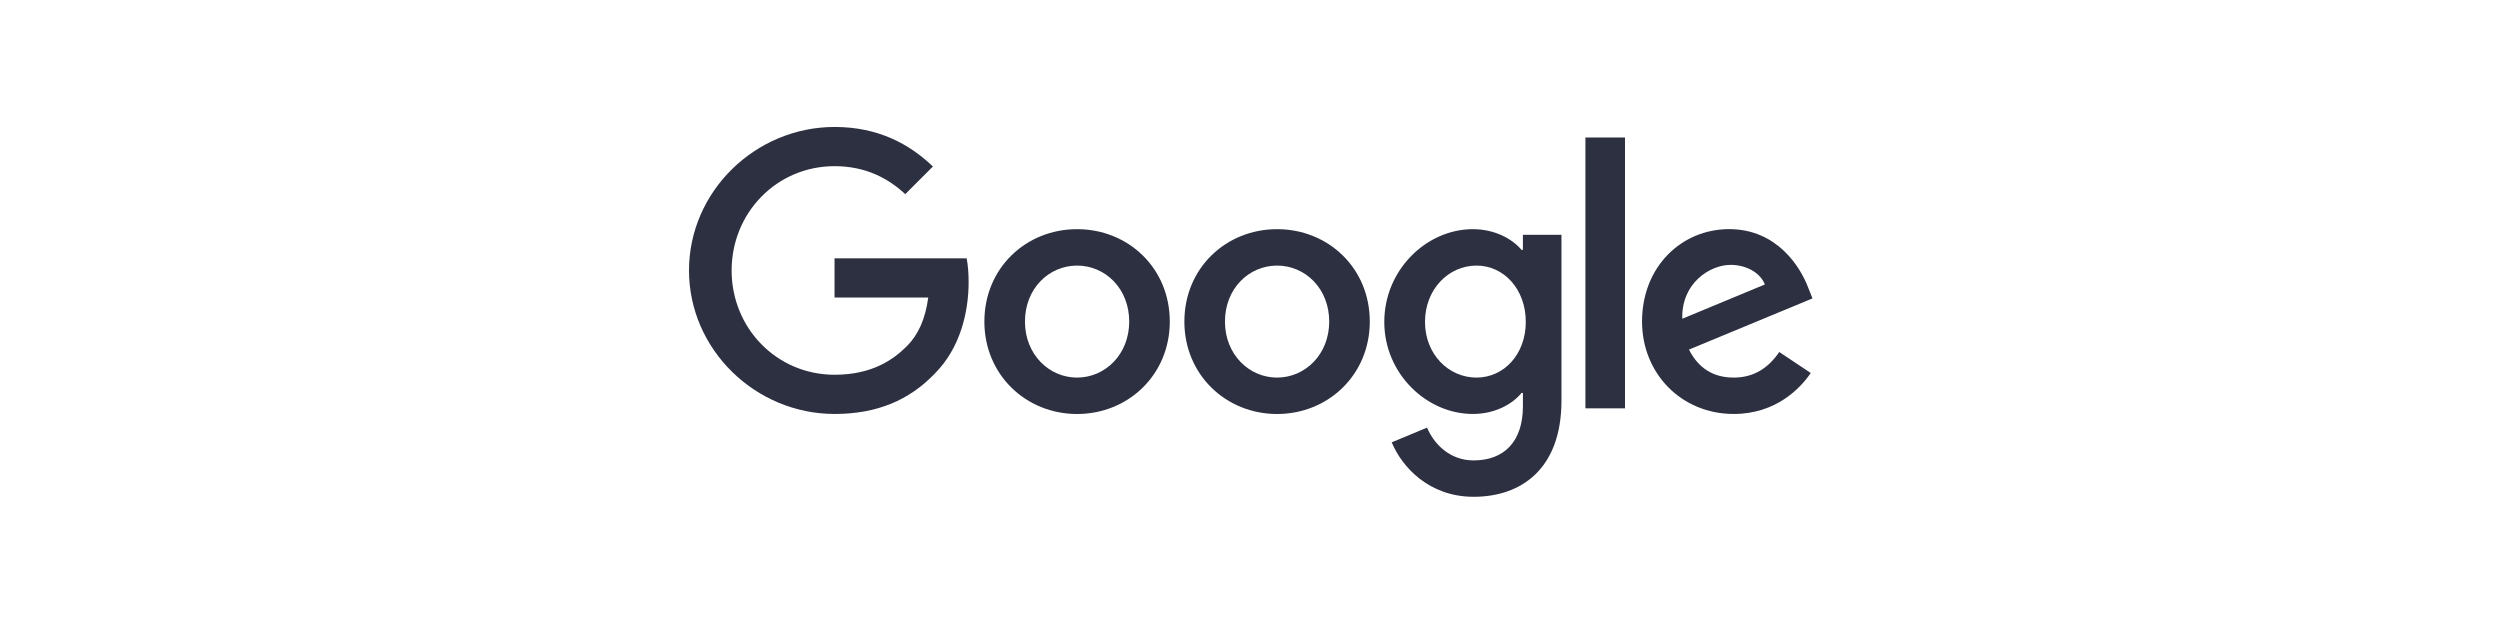
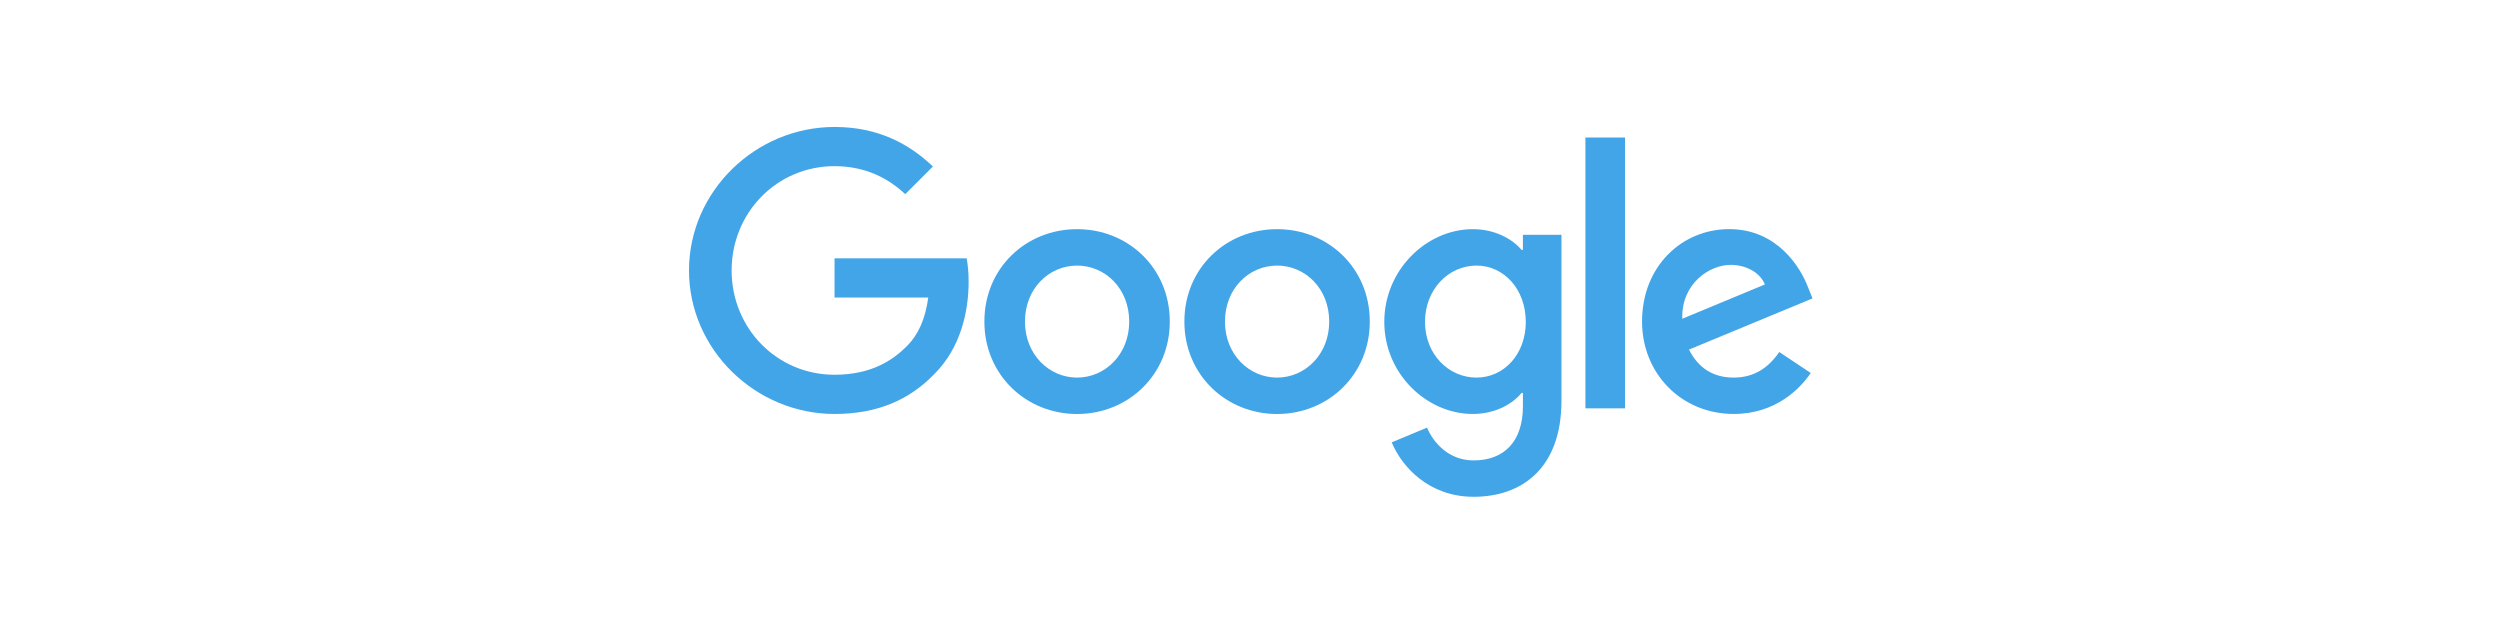
<svg xmlns="http://www.w3.org/2000/svg" width="200px" height="50px" viewBox="0 0 200 50" version="1.1">
  <defs />
  <g id="git.com" stroke="none" stroke-width="1" fill="none" fill-rule="evenodd">
-     <g id="google" fill-rule="nonzero" fill="#2C3041">
+     <g id="google" fill-rule="nonzero" fill="#42A5E8">
      <path d="M93.583,25.727 C93.583,29.983 90.253,33.12 86.167,33.12 C82.08,33.12 78.75,29.983 78.75,25.727 C78.75,21.44 82.08,18.333 86.167,18.333 C90.253,18.333 93.583,21.44 93.583,25.727 Z M90.337,25.727 C90.337,23.067 88.407,21.247 86.167,21.247 C83.927,21.247 81.997,23.067 81.997,25.727 C81.997,28.36 83.927,30.207 86.167,30.207 C88.407,30.207 90.337,28.357 90.337,25.727 Z" id="Shape" />
      <path d="M109.583,25.727 C109.583,29.983 106.253,33.12 102.167,33.12 C98.08,33.12 94.75,29.983 94.75,25.727 C94.75,21.443 98.08,18.333 102.167,18.333 C106.253,18.333 109.583,21.44 109.583,25.727 Z M106.337,25.727 C106.337,23.067 104.407,21.247 102.167,21.247 C99.927,21.247 97.997,23.067 97.997,25.727 C97.997,28.36 99.927,30.207 102.167,30.207 C104.407,30.207 106.337,28.357 106.337,25.727 Z" id="Shape" />
      <path d="M124.917,18.78 L124.917,32.053 C124.917,37.513 121.697,39.743 117.89,39.743 C114.307,39.743 112.15,37.347 111.337,35.387 L114.163,34.21 C114.667,35.413 115.9,36.833 117.887,36.833 C120.323,36.833 121.833,35.33 121.833,32.5 L121.833,31.437 L121.72,31.437 C120.993,32.333 119.593,33.117 117.827,33.117 C114.13,33.117 110.743,29.897 110.743,25.753 C110.743,21.58 114.13,18.333 117.827,18.333 C119.59,18.333 120.99,19.117 121.72,19.987 L121.833,19.987 L121.833,18.783 L124.917,18.783 L124.917,18.78 Z M122.063,25.753 C122.063,23.15 120.327,21.247 118.117,21.247 C115.877,21.247 114,23.15 114,25.753 C114,28.33 115.877,30.207 118.117,30.207 C120.327,30.207 122.063,28.33 122.063,25.753 Z" id="Shape" />
      <polygon id="Shape" points="130 11 130 32.667 126.833 32.667 126.833 11" />
      <path d="M142.34,28.16 L144.86,29.84 C144.047,31.043 142.087,33.117 138.7,33.117 C134.5,33.117 131.363,29.87 131.363,25.723 C131.363,21.327 134.527,18.33 138.337,18.33 C142.173,18.33 144.05,21.383 144.663,23.033 L145,23.873 L135.117,27.967 C135.873,29.45 137.05,30.207 138.7,30.207 C140.353,30.207 141.5,29.393 142.34,28.16 Z M134.583,25.5 L141.19,22.757 C140.827,21.833 139.733,21.19 138.447,21.19 C136.797,21.19 134.5,22.647 134.583,25.5 L134.583,25.5 Z" id="Shape" />
      <path d="M66.763,23.803 L66.763,20.667 L77.333,20.667 C77.437,21.213 77.49,21.86 77.49,22.56 C77.49,24.913 76.847,27.823 74.773,29.897 C72.757,31.997 70.18,33.117 66.767,33.117 C60.44,33.117 55.12,27.963 55.12,21.637 C55.12,15.31 60.44,10.157 66.767,10.157 C70.267,10.157 72.76,11.53 74.633,13.32 L72.42,15.533 C71.077,14.273 69.257,13.293 66.763,13.293 C62.143,13.293 58.53,17.017 58.53,21.637 C58.53,26.257 62.143,29.98 66.763,29.98 C69.76,29.98 71.467,28.777 72.56,27.683 C73.447,26.797 74.03,25.53 74.26,23.8 L66.763,23.803 L66.763,23.803 Z" id="Shape" />
    </g>
  </g>
</svg>
